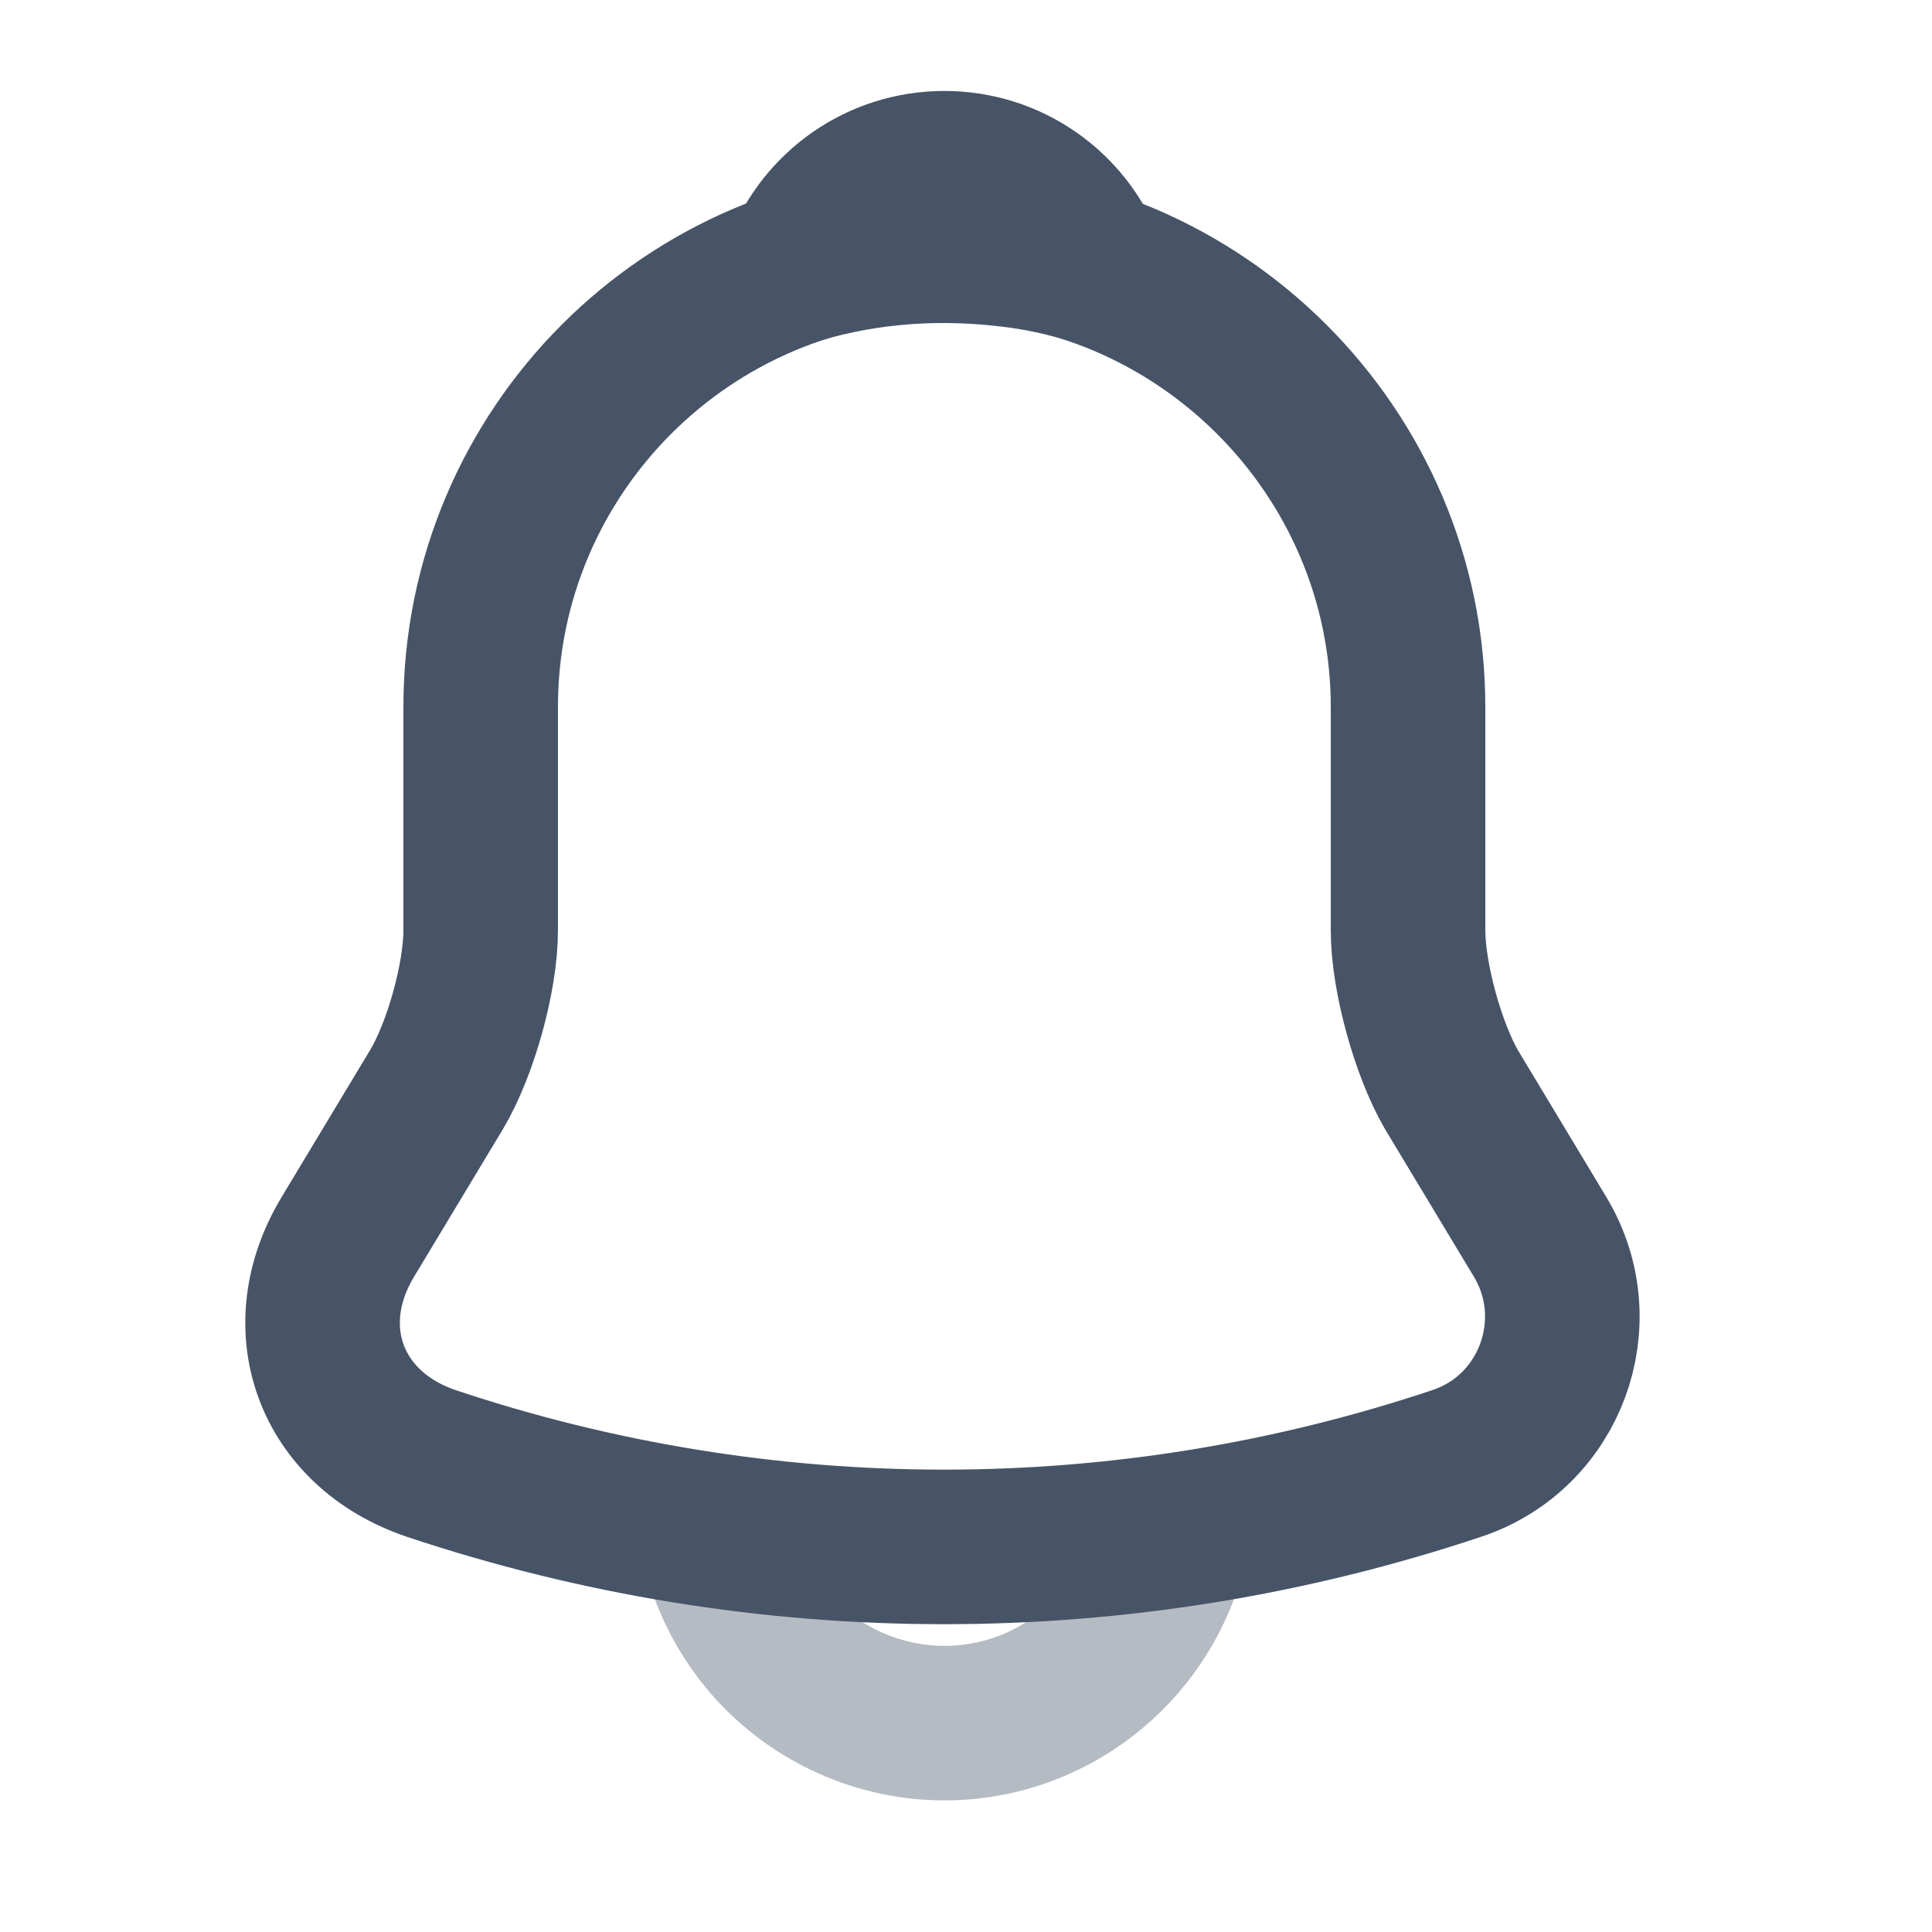
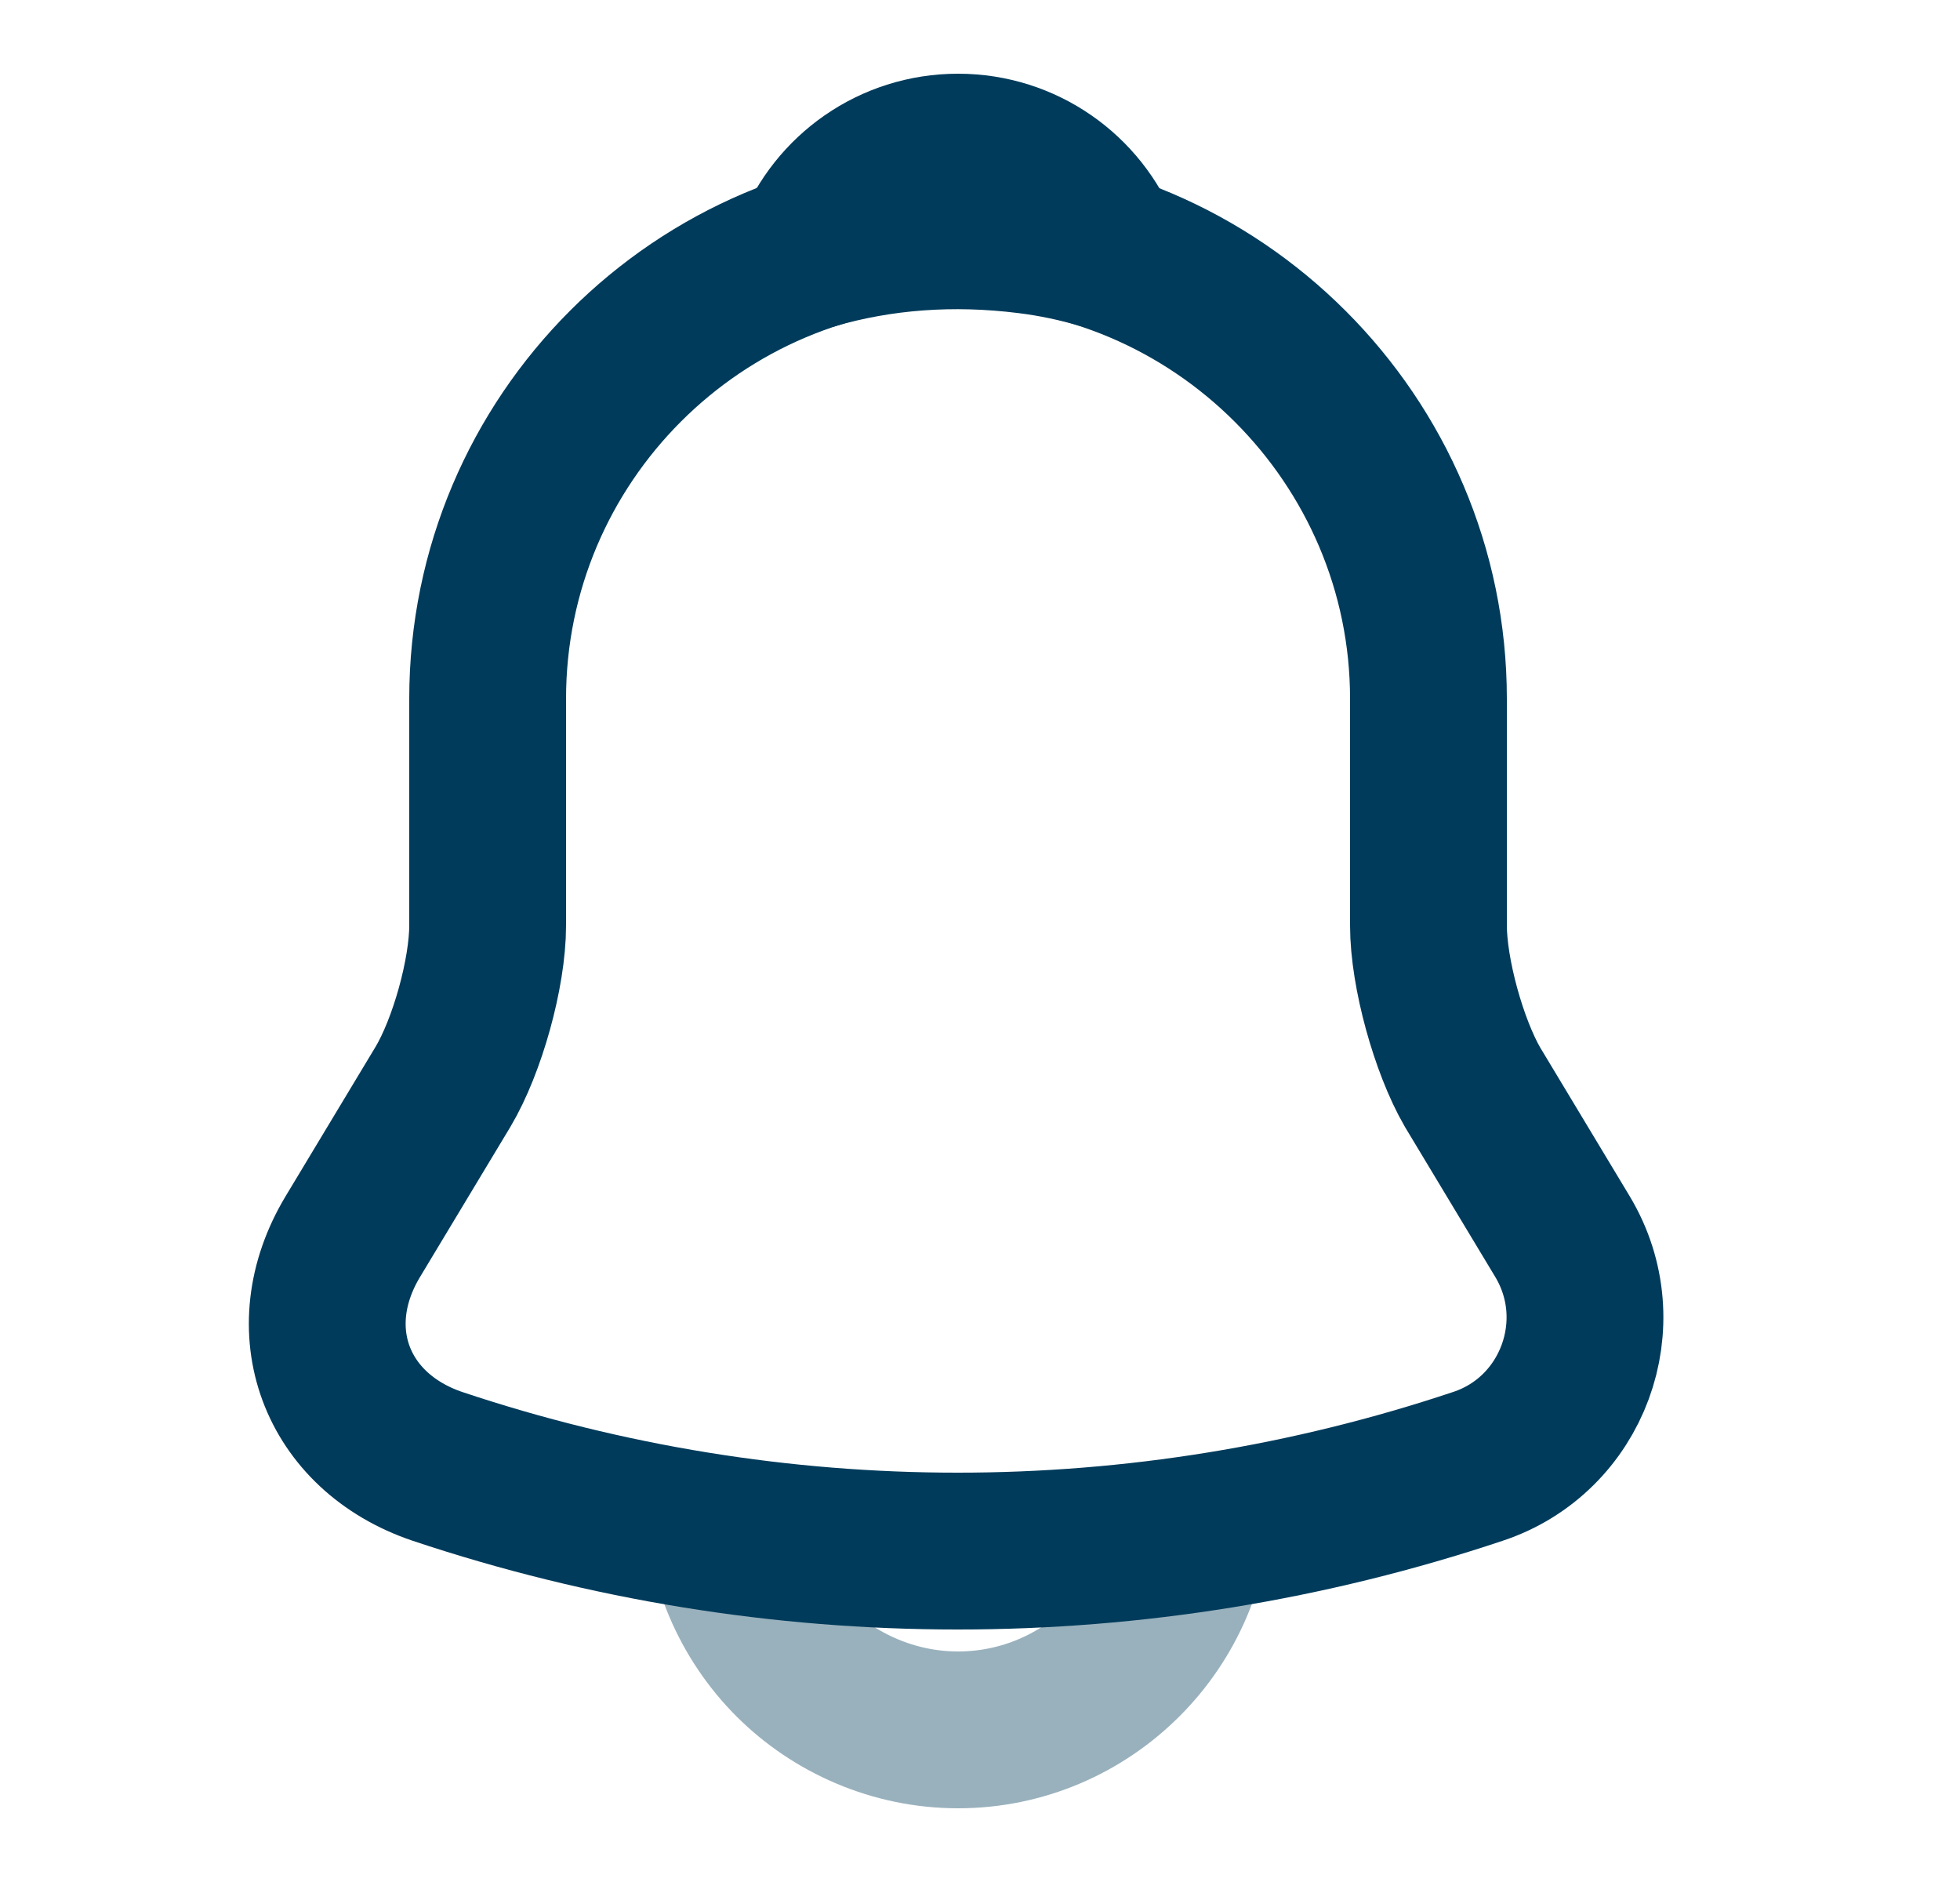
- <svg xmlns="http://www.w3.org/2000/svg" width="25" height="25" viewBox="0 0 25 25" fill="none">
-   <path d="M12.22 3.147C8.91 3.147 6.22 5.837 6.22 9.147V12.037C6.22 12.647 5.96 13.577 5.65 14.097L4.5 16.007C3.79 17.187 4.28 18.497 5.58 18.937C9.89 20.377 14.54 20.377 18.85 18.937C20.06 18.537 20.59 17.107 19.93 16.007L18.78 14.097C18.48 13.577 18.22 12.647 18.22 12.037V9.147C18.22 5.847 15.52 3.147 12.22 3.147Z" stroke="#475467" stroke-width="2" stroke-miterlimit="10" stroke-linecap="round" />
-   <path d="M14.07 3.437C13.76 3.347 13.44 3.277 13.11 3.237C12.15 3.117 11.23 3.187 10.37 3.437C10.66 2.697 11.38 2.177 12.22 2.177C13.06 2.177 13.78 2.697 14.07 3.437Z" stroke="#475467" stroke-width="2" stroke-miterlimit="10" stroke-linecap="round" stroke-linejoin="round" />
-   <path opacity="0.4" d="M15.22 19.297C15.22 20.947 13.87 22.297 12.22 22.297C11.4 22.297 10.64 21.957 10.1 21.417C9.56 20.877 9.22 20.117 9.22 19.297" stroke="#475467" stroke-width="2" stroke-miterlimit="10" />
+ <svg xmlns="http://www.w3.org/2000/svg" width="25" height="24" viewBox="0 0 25 24" fill="none">
+   <path d="M12.22 2.91C8.91 2.91 6.22 5.6 6.22 8.91V11.8C6.22 12.41 5.96 13.34 5.65 13.86L4.5 15.77C3.79 16.95 4.28 18.26 5.58 18.7C9.89 20.14 14.54 20.14 18.85 18.7C20.06 18.3 20.59 16.87 19.93 15.77L18.78 13.86C18.48 13.34 18.22 12.41 18.22 11.8V8.91C18.22 5.61 15.52 2.91 12.22 2.91Z" stroke="#003B5B" stroke-width="2" stroke-miterlimit="10" stroke-linecap="round" />
+   <path d="M14.07 3.2C13.76 3.11 13.44 3.04 13.11 3C12.15 2.88 11.23 2.95 10.37 3.2C10.66 2.46 11.38 1.94 12.22 1.94C13.06 1.94 13.78 2.46 14.07 3.2Z" stroke="#003B5B" stroke-width="2" stroke-miterlimit="10" stroke-linecap="round" stroke-linejoin="round" />
+   <path opacity="0.4" d="M15.22 19.06C15.22 20.71 13.87 22.06 12.22 22.06C11.4 22.06 10.64 21.72 10.1 21.18C9.56 20.64 9.22 19.88 9.22 19.06" stroke="#003B5B" stroke-width="2" stroke-miterlimit="10" />
</svg>
